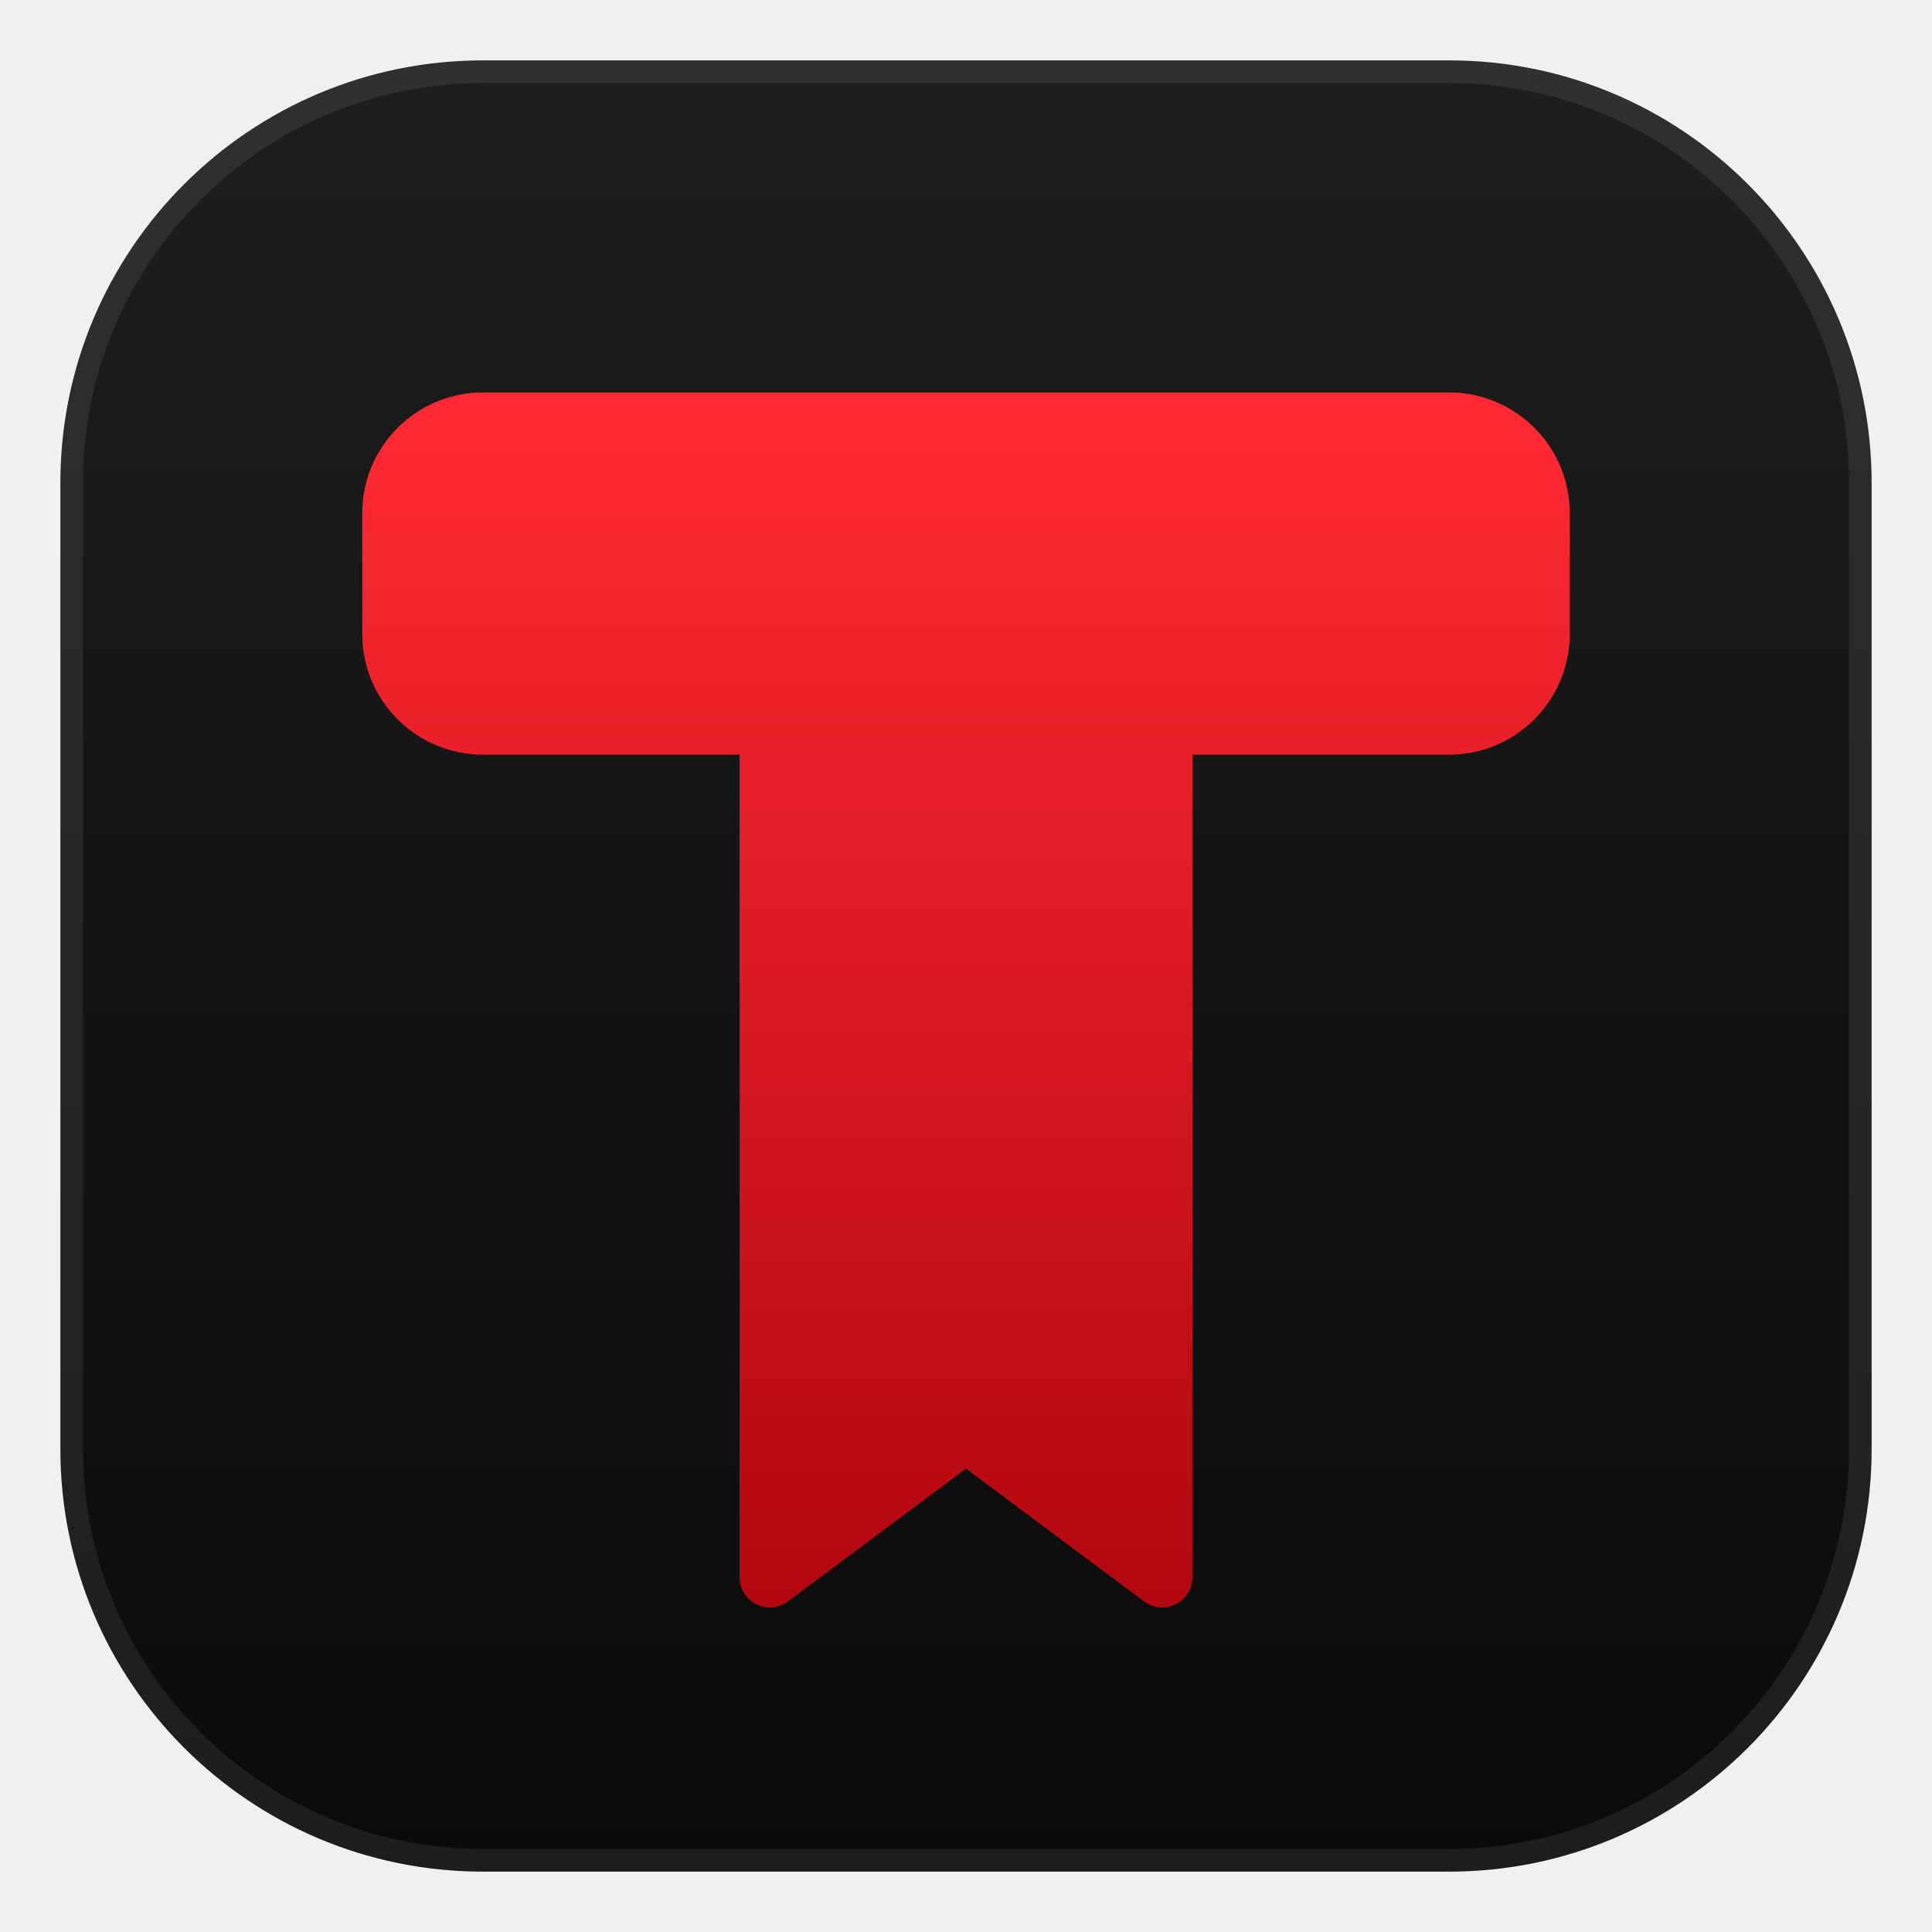
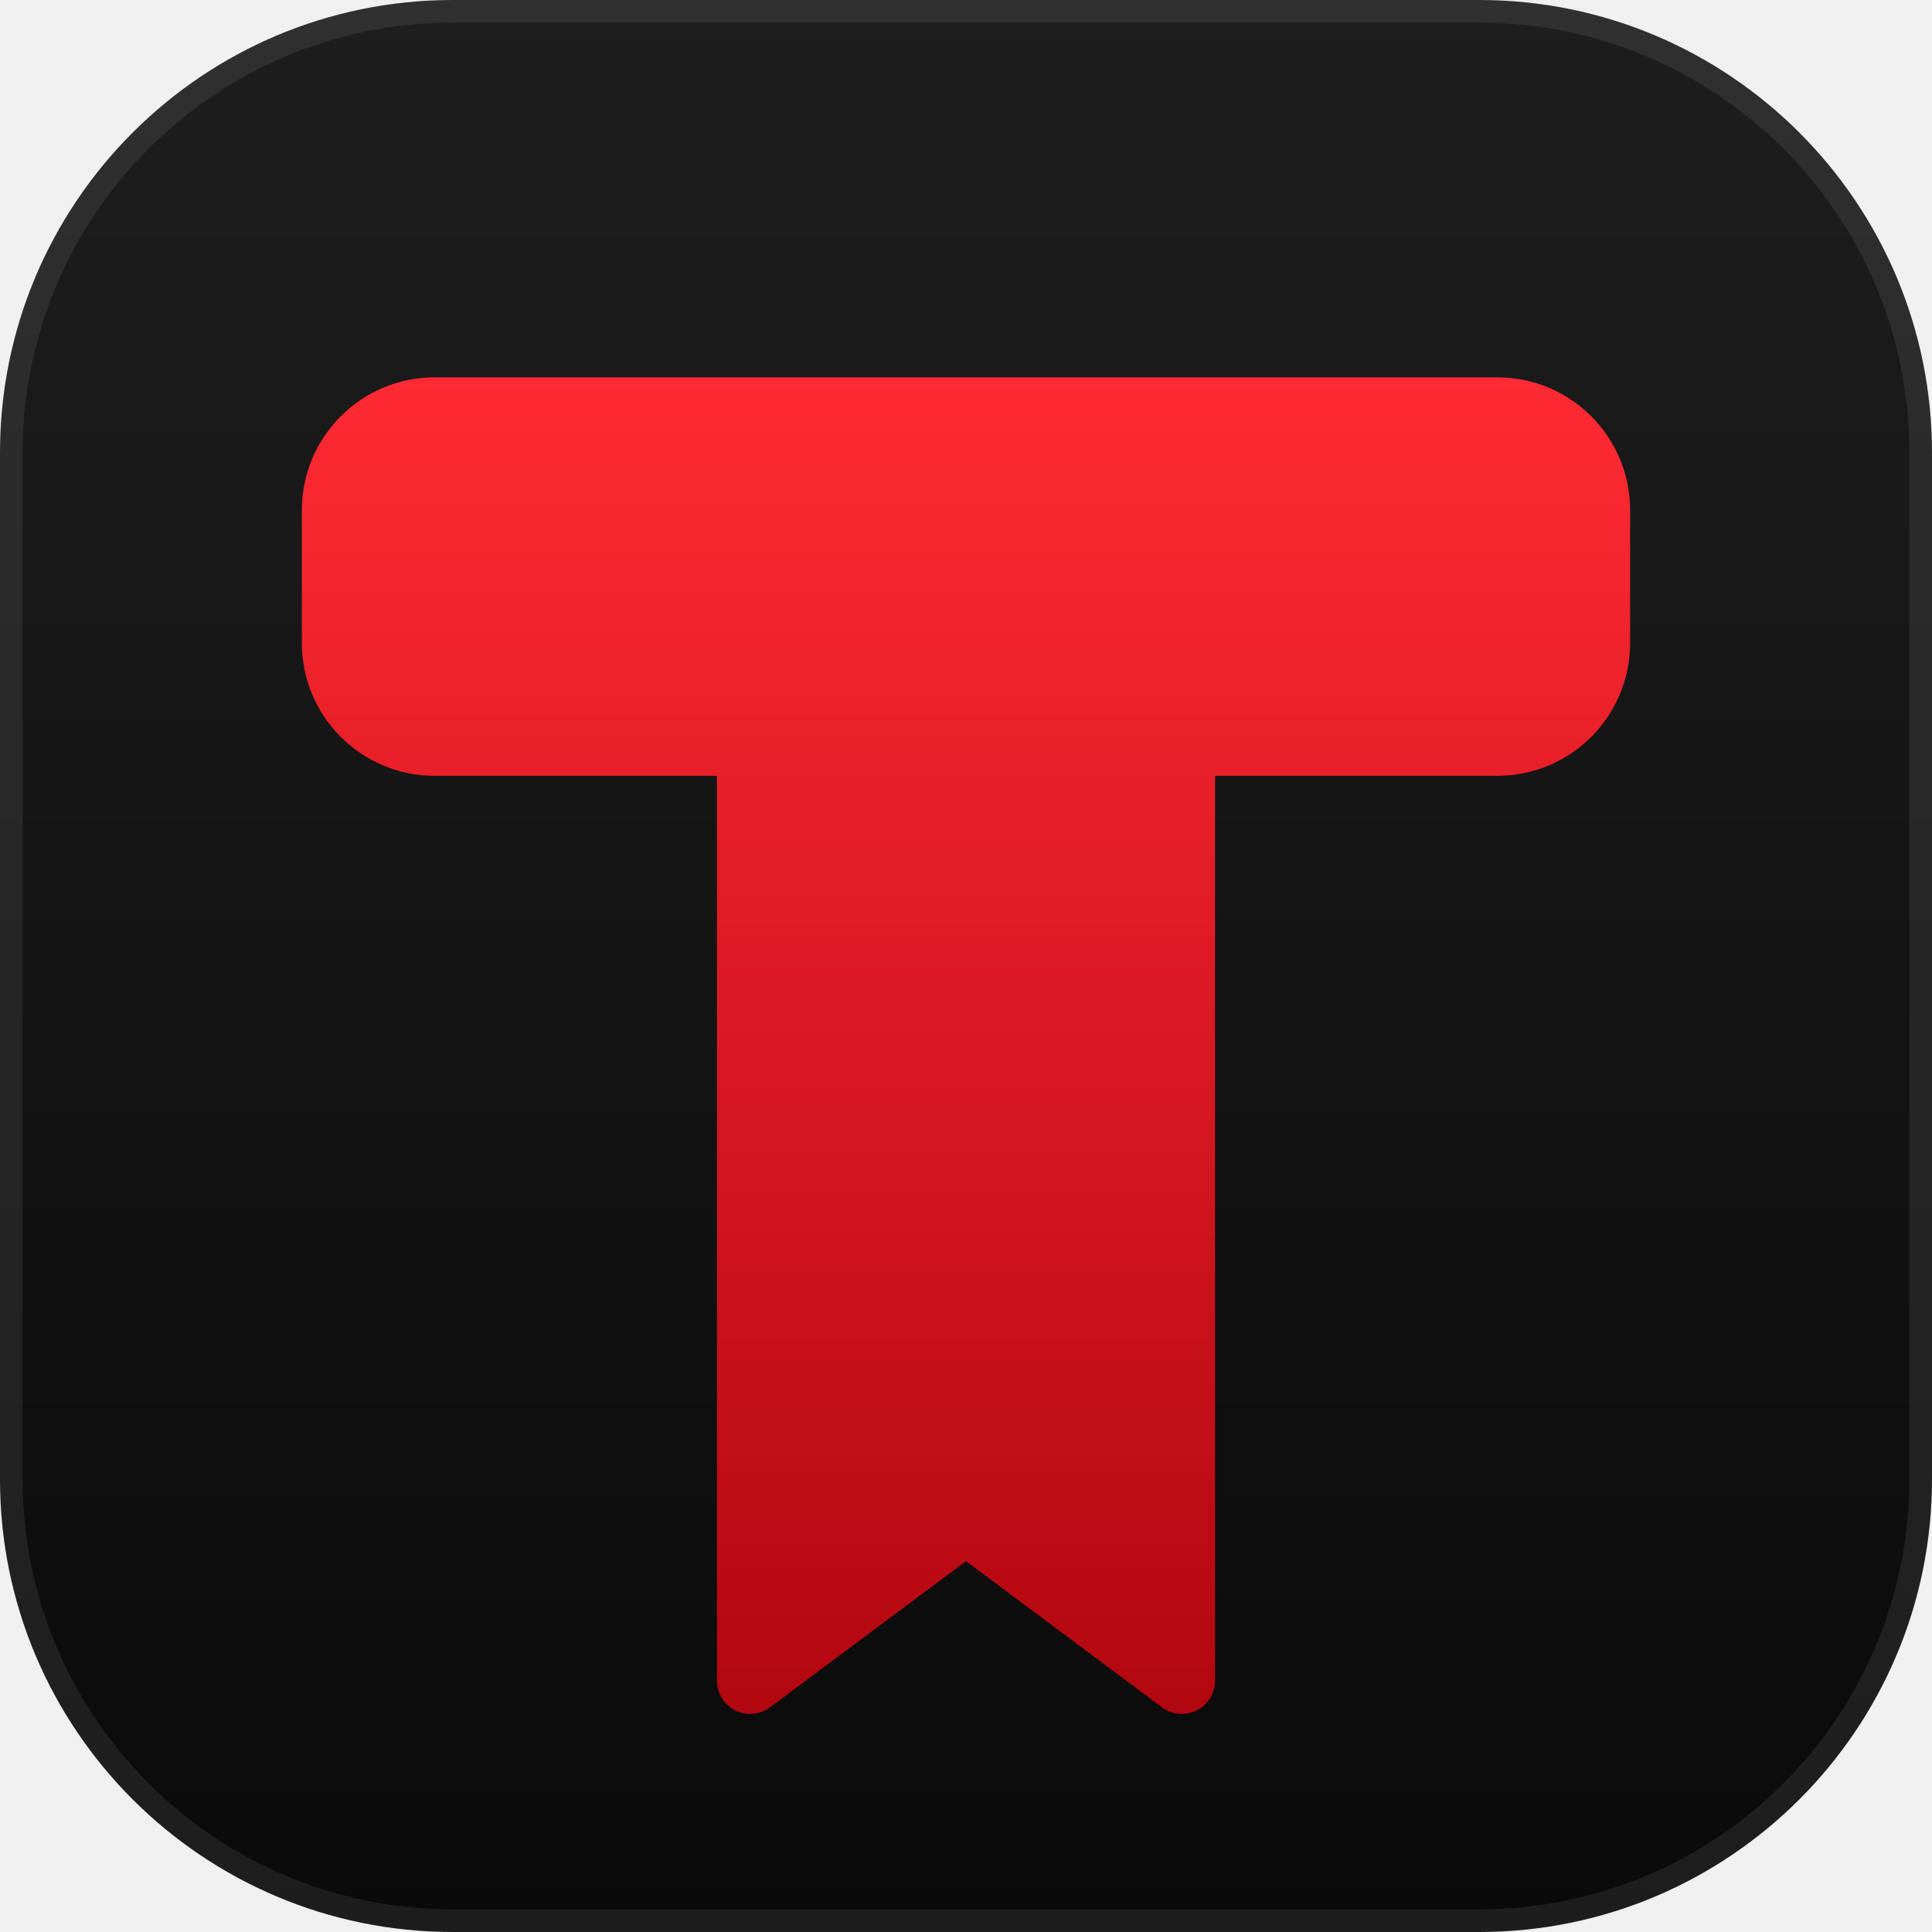
<svg xmlns="http://www.w3.org/2000/svg" viewBox="0 0 128 128" role="img" aria-label="Titleflix">
  <defs>
    <linearGradient id="tf-bg" x1="0" y1="0" x2="0" y2="1">
      <stop offset="0" stop-color="#1E1E1E" />
      <stop offset="1" stop-color="#0A0A0A" />
    </linearGradient>
    <linearGradient id="tf-fg" x1="0" y1="0" x2="0" y2="1">
      <stop offset="0" stop-color="#FF2A33" />
      <stop offset="1" stop-color="#B20710" />
    </linearGradient>
  </defs>
-   <rect x="4" y="4" width="120" height="120" rx="28" fill="url(#tf-bg)" />
-   <rect x="4.75" y="4.75" width="118.5" height="118.5" rx="27.25" fill="none" stroke="#FFFFFF" stroke-opacity="0.08" stroke-width="1.5" />
-   <path fill="url(#tf-fg)" d="M32 26h64a8 8 0 0 1 8 8v8a8 8 0 0 1-8 8H79v54.5a2 2 0 0 1-3.2 1.6L64 97.3l-11.8 8.8a2 2 0 0 1-3.2-1.6V50H32a8 8 0 0 1-8-8v-8a8 8 0 0 1 8-8z" />
+   <rect width="128" height="128" rx="30" fill="url(#tf-bg)" />
+   <rect x="0.75" y="0.75" width="126.5" height="126.5" rx="29.25" fill="none" stroke="#FFFFFF" stroke-opacity="0.08" stroke-width="1.5" />
+   <path fill="url(#tf-fg)" d="M28.8 25h70.4a8.8 8.8 0 0 1 8.8 8.8v8.8a8.8 8.8 0 0 1-8.8 8.8H80.5v59.95a2.2 2.2 0 0 1-3.52 1.76L64 103.43l-12.98 9.68a2.2 2.2 0 0 1-3.52-1.76V51.4H28.8a8.8 8.8 0 0 1-8.8-8.8v-8.8a8.8 8.8 0 0 1 8.8-8.8z" />
</svg>
